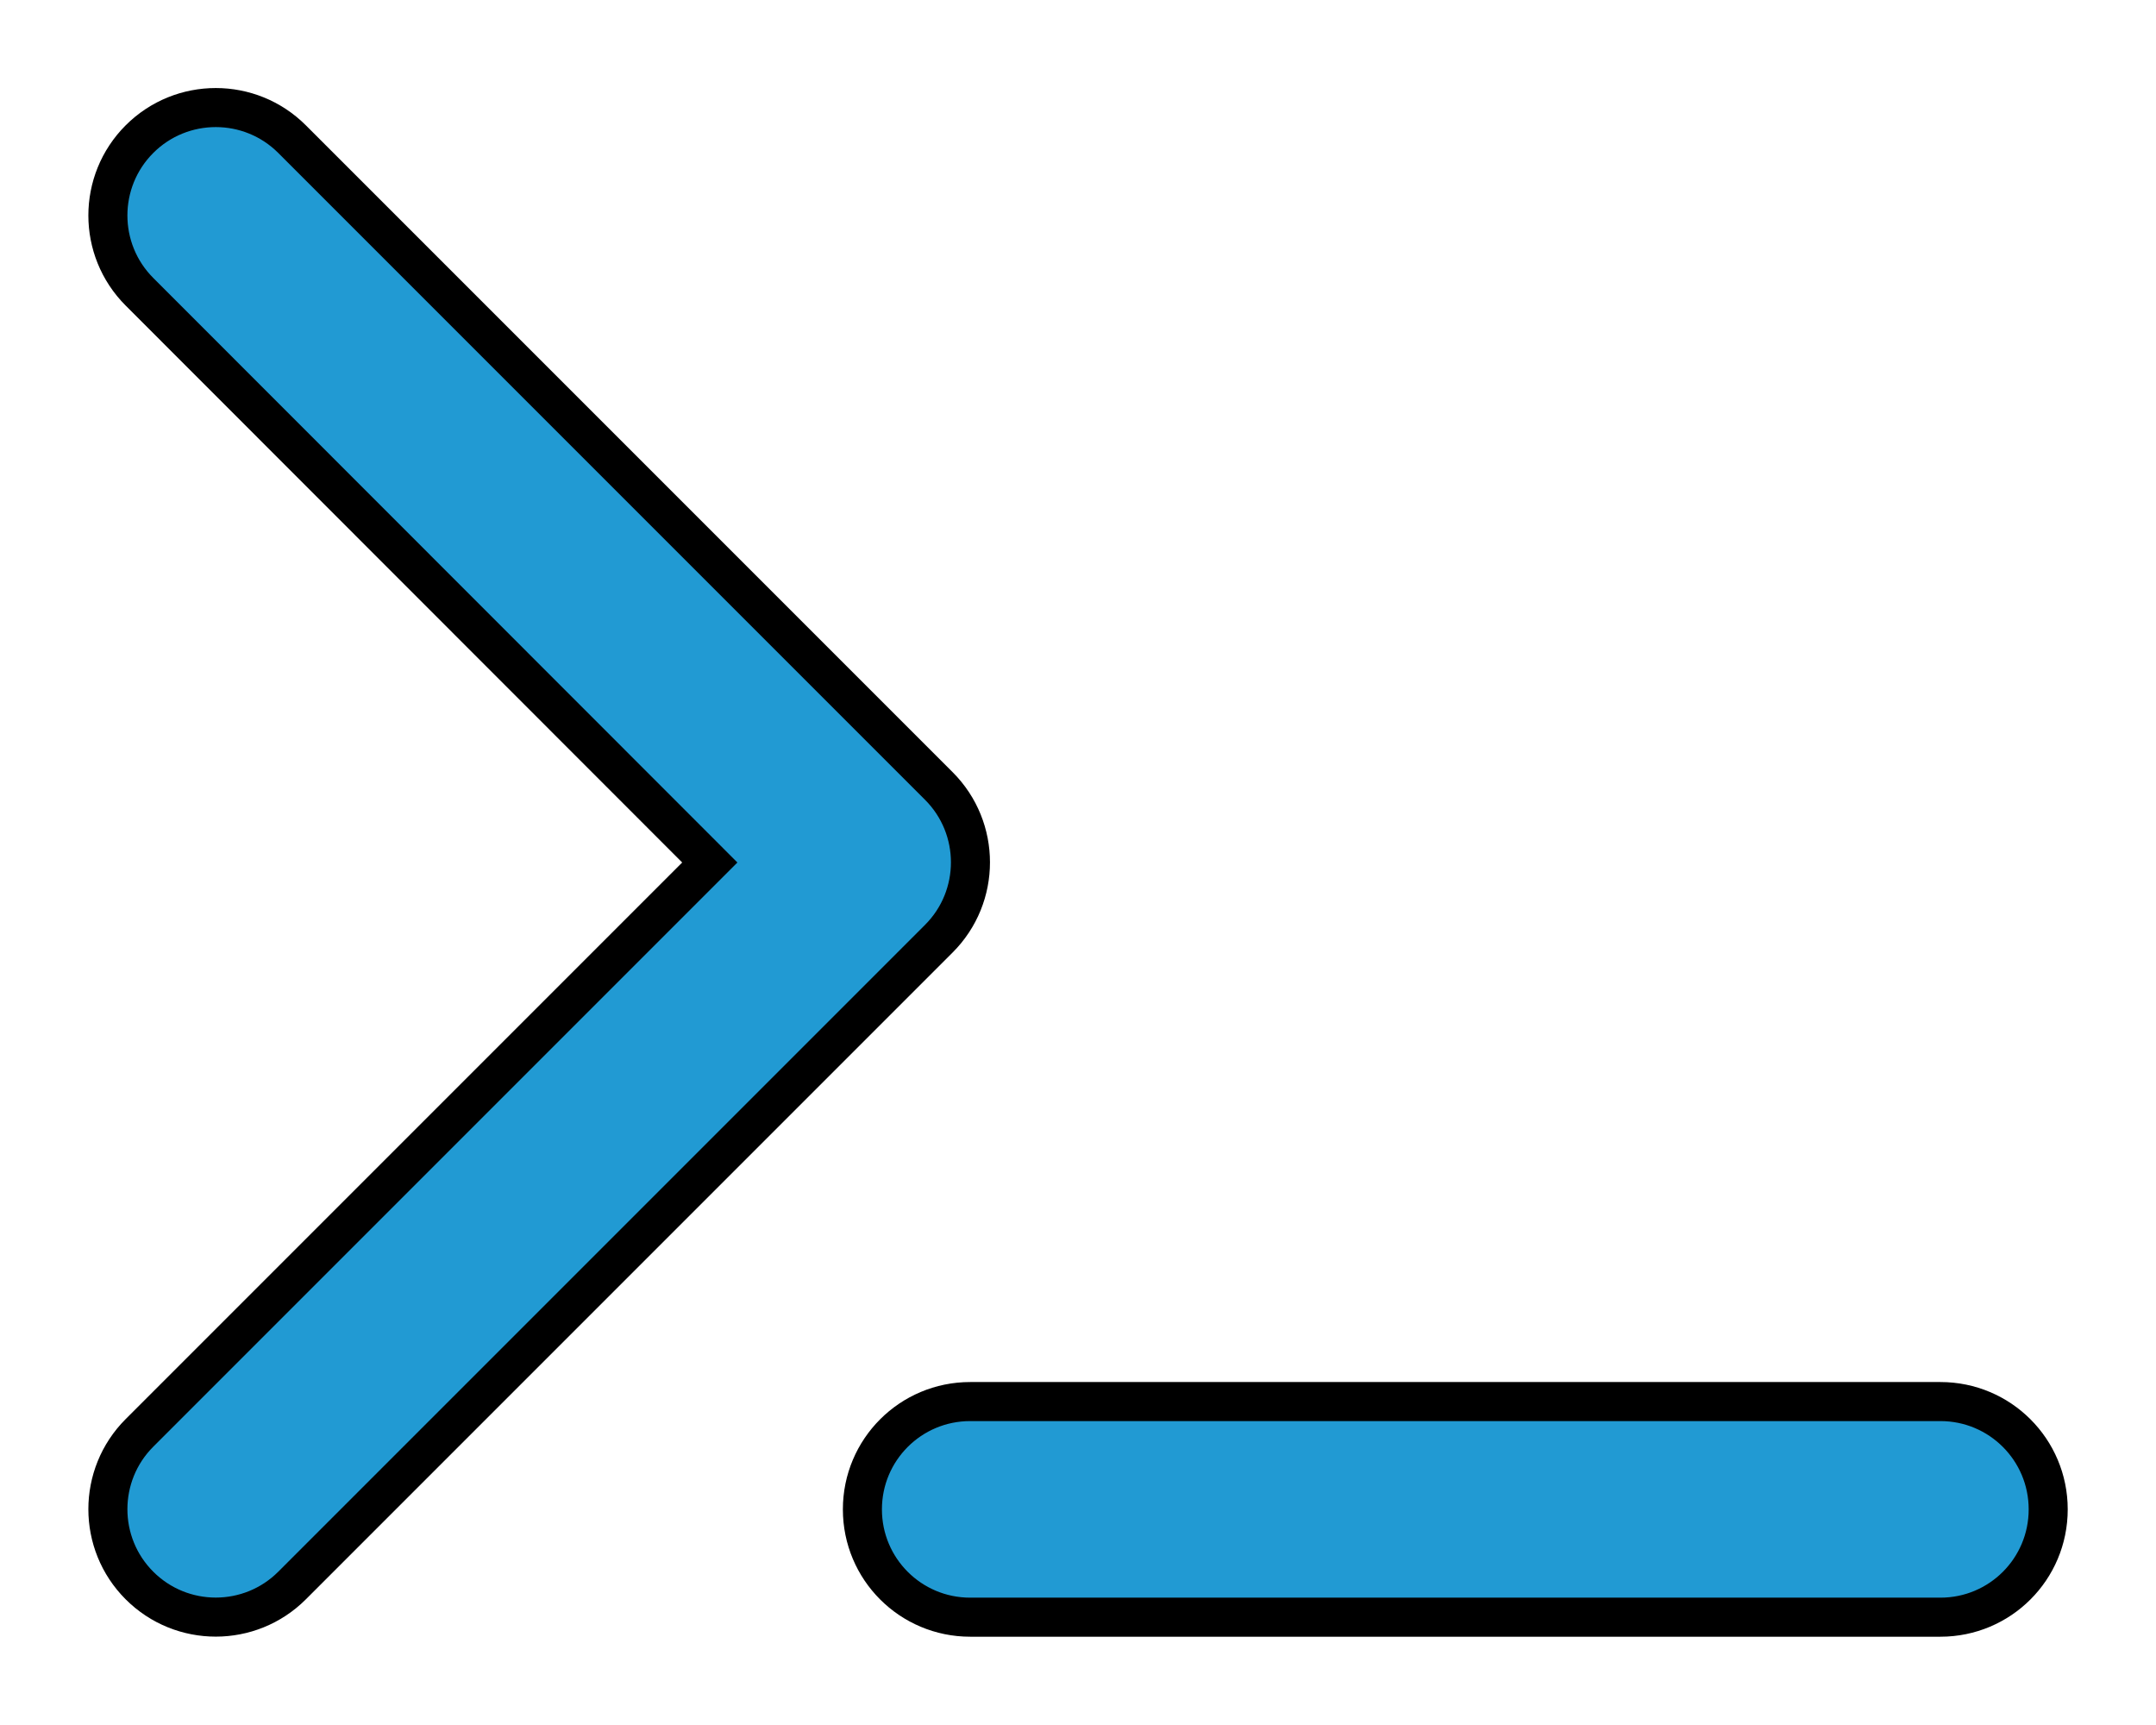
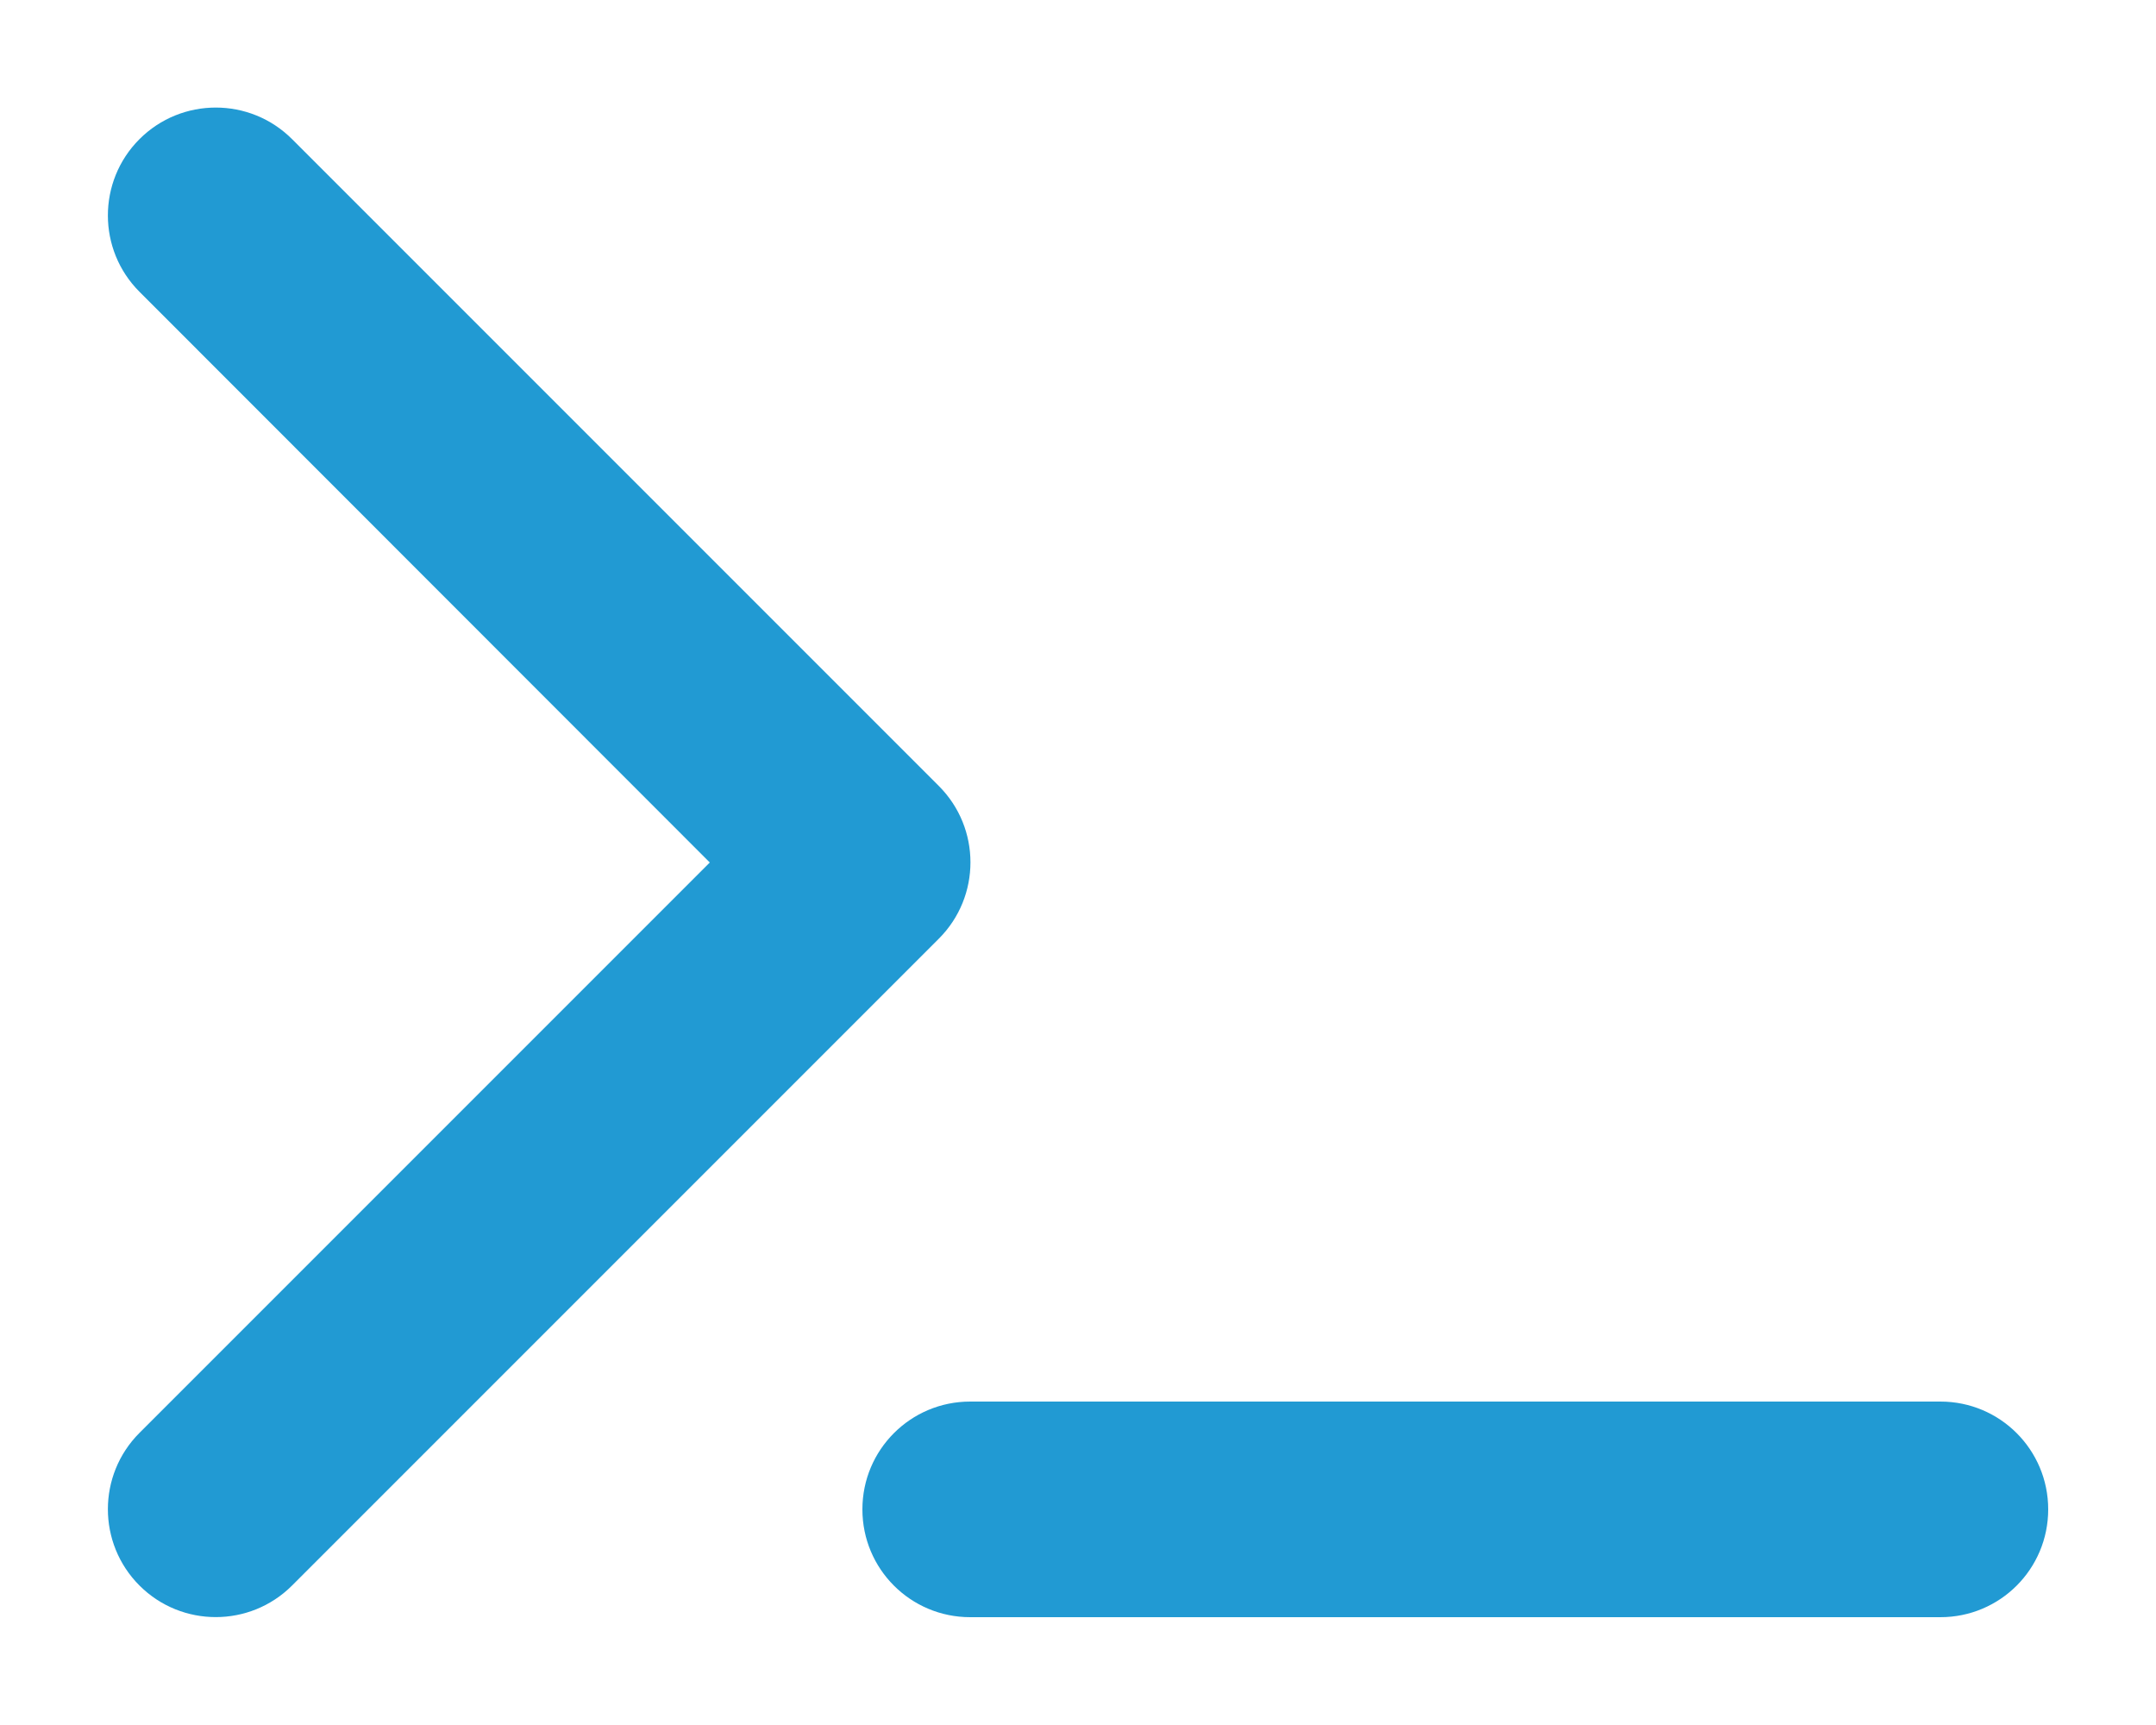
- <svg xmlns="http://www.w3.org/2000/svg" viewBox="0 0 640 512" fill="#219AD3" stroke="black" stroke-width="2%">
+ <svg xmlns="http://www.w3.org/2000/svg" viewBox="0 0 640 512" fill="#219AD3">
  <path d="M41.4 86.6c-12.5-12.5-12.5-32.8 0-45.3s32.8-12.5 45.3 0l192 192c12.5 12.5 12.5 32.8 0 45.3l-192 192c-12.5 12.5-32.8 12.5-45.3 0s-12.5-32.8 0-45.3L210.7 256 41.4 86.6zM288 416H576c17.7 0 32 14.3 32 32s-14.3 32-32 32H288c-17.7 0-32-14.3-32-32s14.3-32 32-32z" />
</svg>
